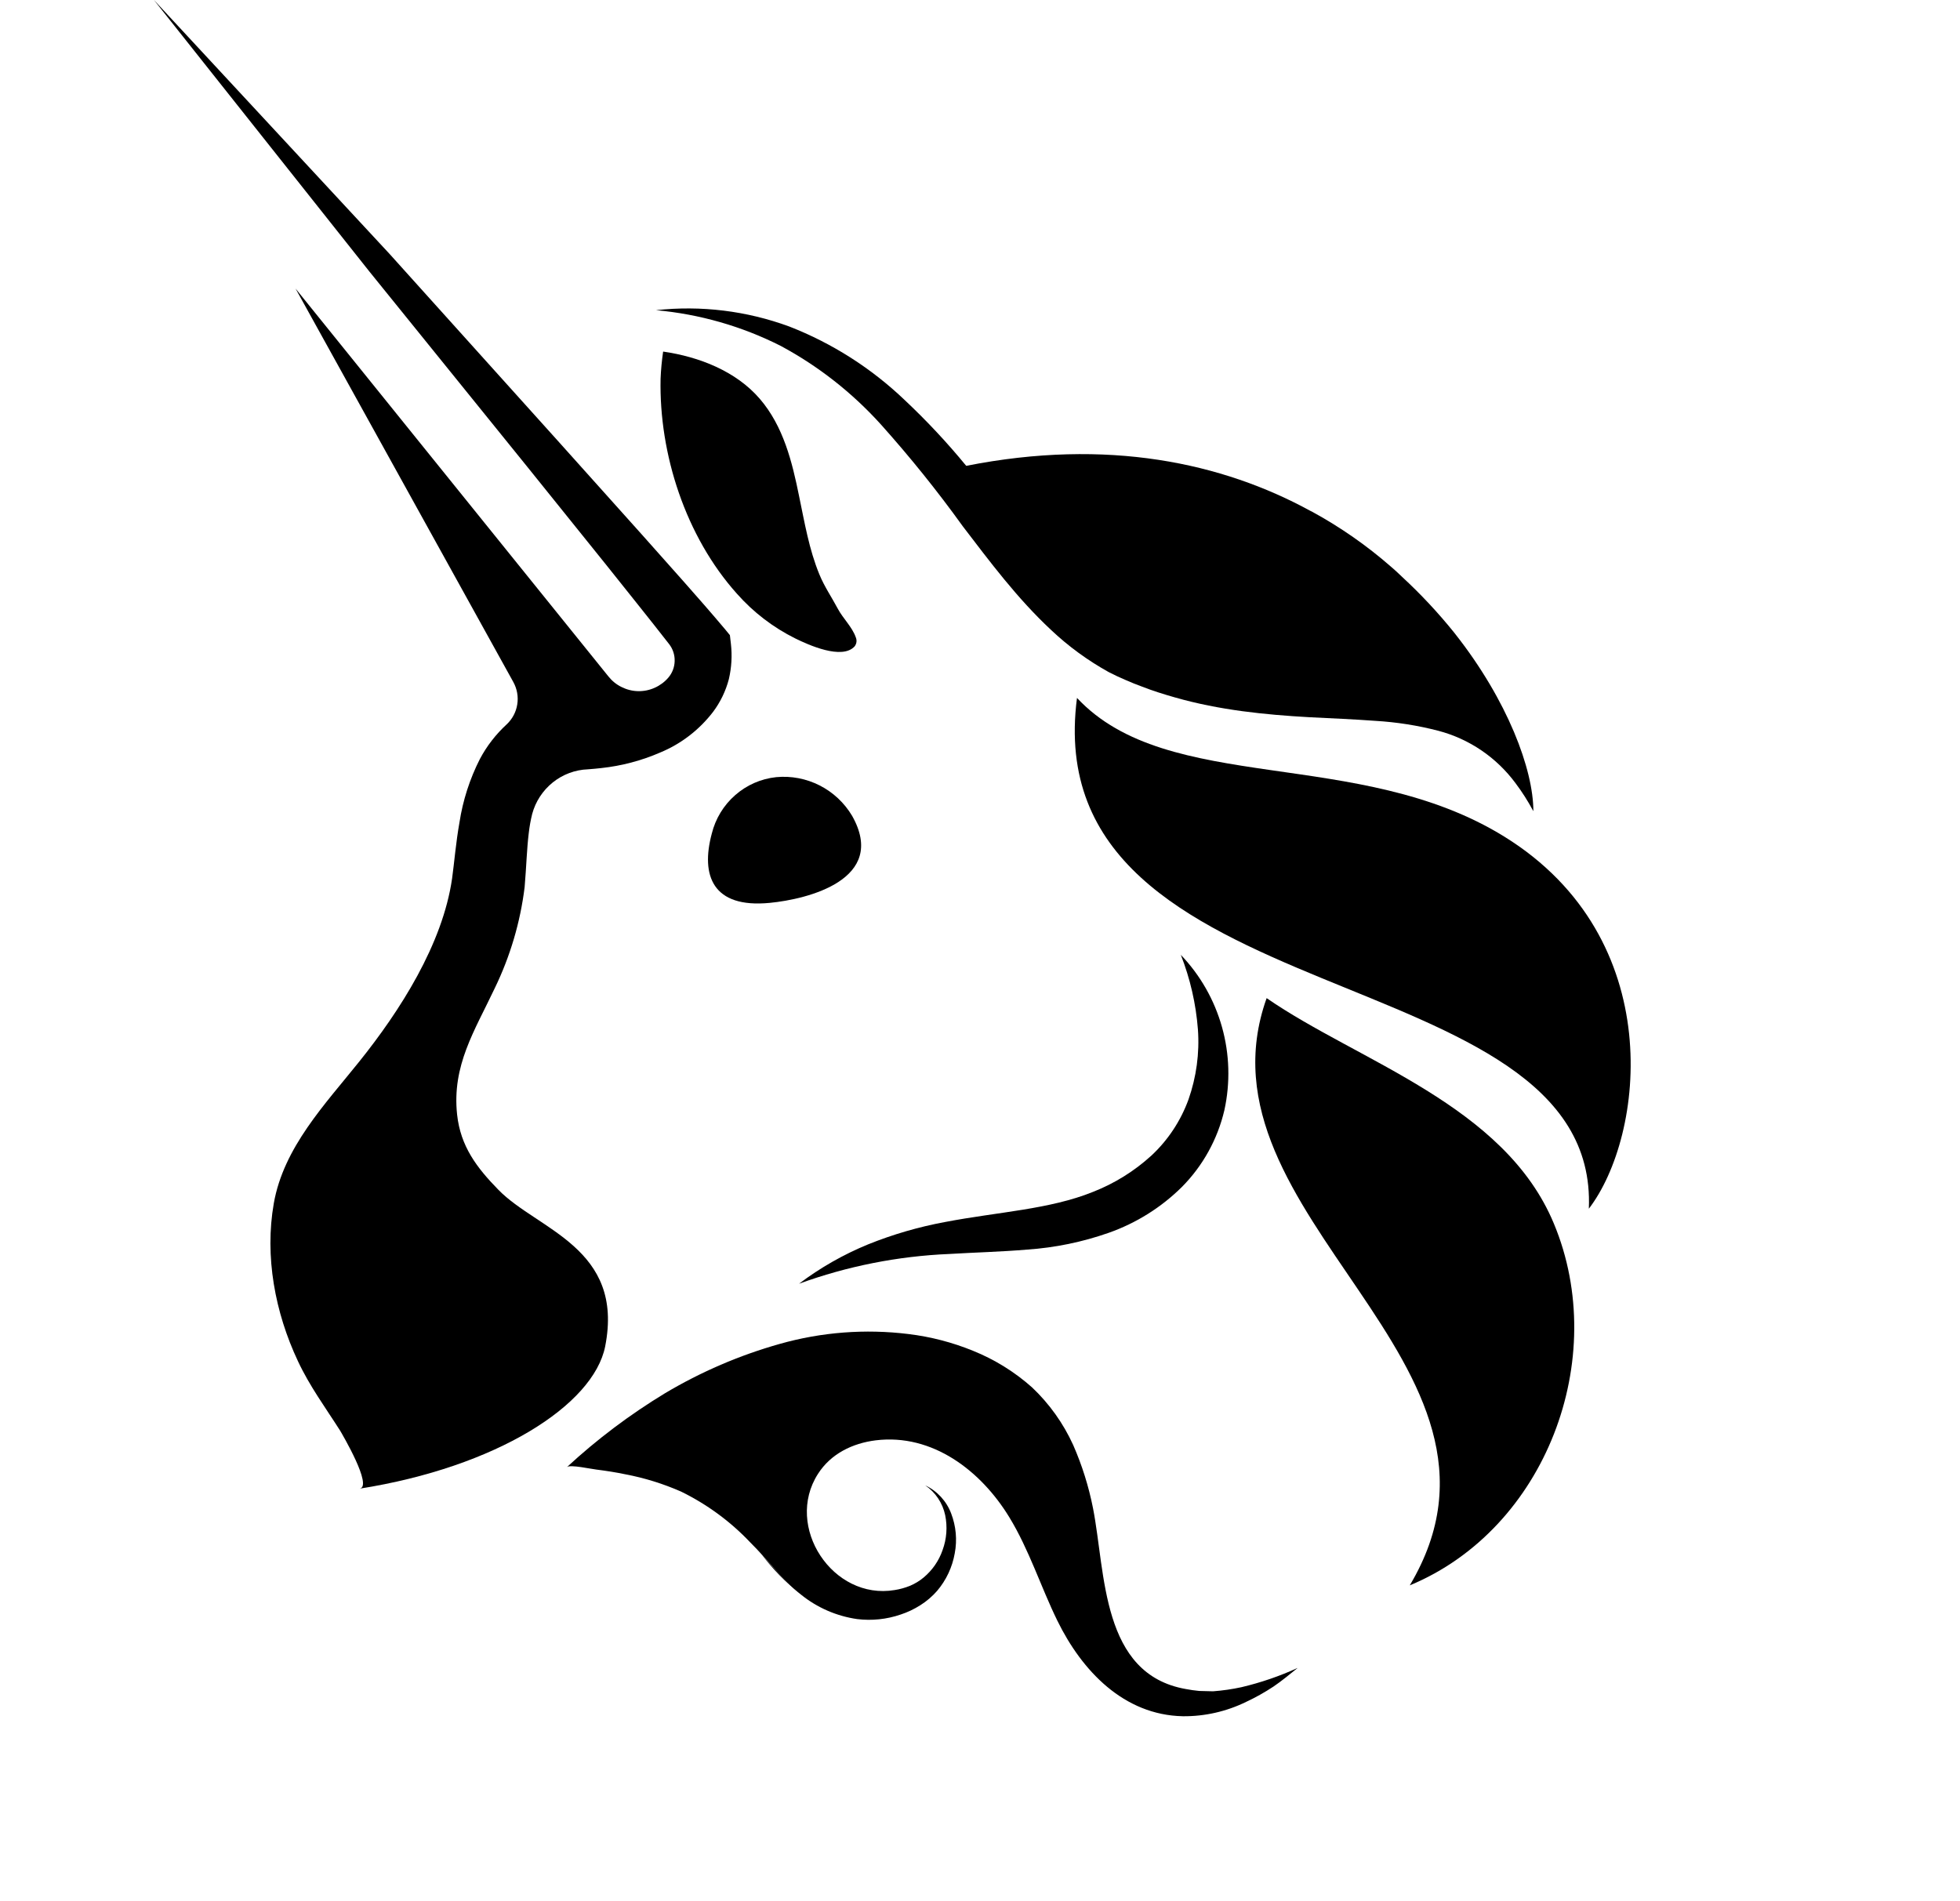
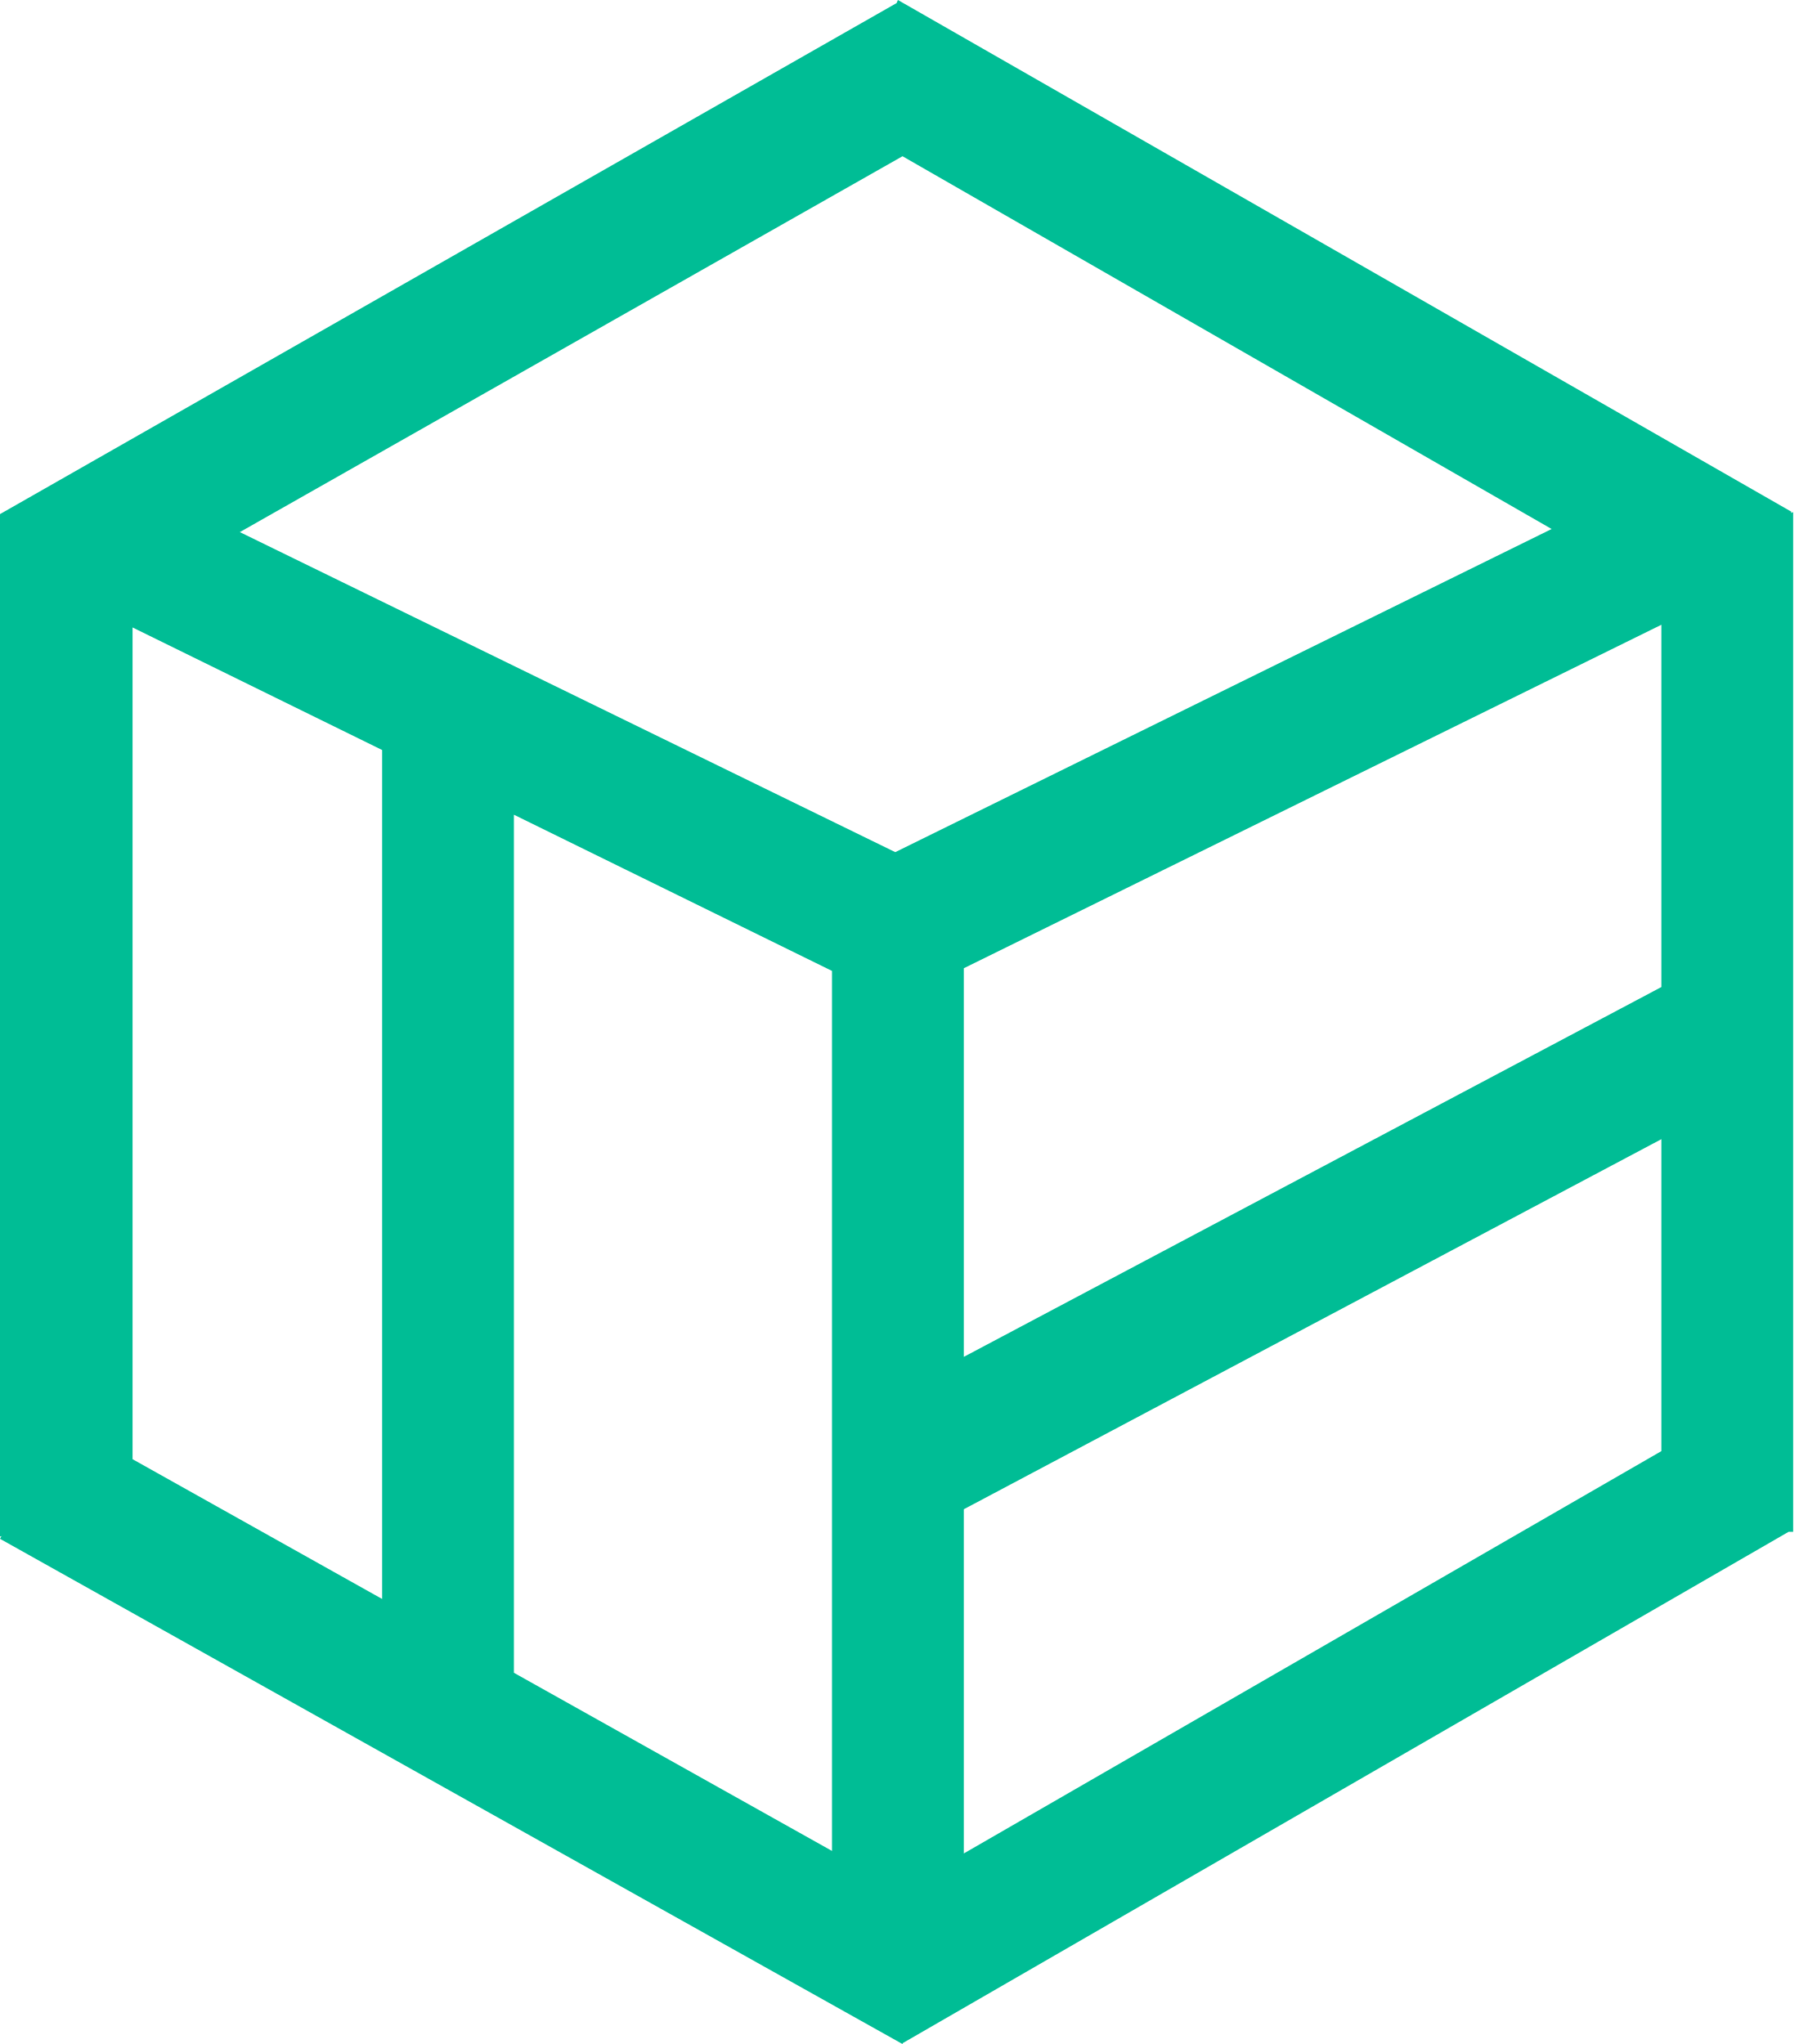
- <svg xmlns="http://www.w3.org/2000/svg" width="33" height="32" viewBox="0 0 33 32" fill="none">
-   <path d="M14.346 13.736C14.953 14.809 13.596 15.142 12.96 15.203C11.995 15.297 11.796 14.739 11.984 14.037C12.046 13.786 12.183 13.56 12.377 13.39C12.571 13.219 12.812 13.113 13.069 13.086C13.321 13.062 13.575 13.111 13.801 13.226C14.027 13.341 14.216 13.518 14.346 13.736Z" fill="black" />
-   <path d="M18.133 11.752C17.428 17.169 26.932 16.042 26.751 20.353C27.689 19.129 28.092 15.802 25.332 14.09C22.873 12.564 19.669 13.399 18.133 11.752Z" fill="black" />
-   <path d="M23.607 9.71C23.546 9.652 23.482 9.596 23.42 9.539C23.483 9.597 23.546 9.657 23.607 9.71Z" fill="black" />
-   <path d="M25.817 13.658L25.811 13.649C25.725 13.489 25.628 13.336 25.519 13.191C25.198 12.755 24.738 12.442 24.216 12.305C23.869 12.215 23.514 12.159 23.155 12.138C22.792 12.111 22.422 12.096 22.048 12.077C21.298 12.035 20.53 11.958 19.78 11.743C19.593 11.69 19.405 11.631 19.224 11.56C19.131 11.527 19.043 11.49 18.951 11.45C18.858 11.411 18.763 11.366 18.669 11.318C18.317 11.123 17.99 10.885 17.697 10.608C17.12 10.069 16.666 9.457 16.211 8.863C15.783 8.268 15.323 7.696 14.833 7.149C14.35 6.614 13.78 6.166 13.146 5.825C12.49 5.493 11.777 5.289 11.045 5.223C11.804 5.14 12.572 5.234 13.289 5.498C14.013 5.78 14.674 6.202 15.236 6.74C15.603 7.085 15.948 7.454 16.268 7.844C18.649 7.373 20.58 7.792 22.064 8.603L22.098 8.62C22.57 8.878 23.013 9.187 23.418 9.541C23.482 9.598 23.546 9.654 23.605 9.712C23.921 10.004 24.215 10.318 24.485 10.654L24.506 10.681C25.383 11.796 25.816 12.955 25.817 13.658Z" fill="black" />
-   <path d="M25.816 13.658L25.811 13.646L25.816 13.658Z" fill="black" />
-   <path d="M11.165 5.92C11.773 6.008 12.393 6.251 12.792 6.715C13.191 7.178 13.338 7.781 13.454 8.354C13.547 8.799 13.622 9.252 13.796 9.673C13.88 9.878 14.004 10.058 14.107 10.252C14.193 10.413 14.348 10.558 14.408 10.73C14.419 10.755 14.423 10.782 14.42 10.809C14.417 10.836 14.406 10.861 14.39 10.883C14.178 11.118 13.607 10.857 13.391 10.751C13.018 10.566 12.684 10.31 12.408 9.998C11.542 9.032 11.095 7.643 11.122 6.379C11.128 6.225 11.143 6.072 11.165 5.92Z" fill="black" />
-   <path d="M21.326 16.807C20.014 20.486 25.966 22.954 23.736 26.695C26.025 25.746 27.111 22.878 26.162 20.603C25.331 18.605 22.875 17.877 21.326 16.807Z" fill="black" />
-   <path d="M13.453 21.616C13.811 21.346 14.202 21.123 14.617 20.953C15.036 20.784 15.471 20.658 15.916 20.576C16.798 20.407 17.671 20.366 18.404 20.069C18.766 19.927 19.099 19.72 19.387 19.457C19.666 19.197 19.879 18.874 20.01 18.515C20.143 18.137 20.198 17.734 20.169 17.334C20.136 16.903 20.039 16.48 19.881 16.078C20.208 16.419 20.446 16.837 20.574 17.293C20.702 17.748 20.716 18.229 20.615 18.692C20.501 19.181 20.253 19.63 19.9 19.986C19.551 20.332 19.129 20.596 18.666 20.759C18.225 20.914 17.764 21.009 17.297 21.041C16.847 21.079 16.412 21.089 15.984 21.115C15.12 21.151 14.266 21.32 13.453 21.616Z" fill="black" />
-   <path d="M21.849 28.085C21.717 28.19 21.585 28.302 21.44 28.4C21.293 28.497 21.14 28.583 20.981 28.657C20.65 28.819 20.286 28.902 19.918 28.899C18.921 28.88 18.216 28.134 17.803 27.291C17.522 26.717 17.328 26.096 16.994 25.549C16.517 24.766 15.7 24.136 14.744 24.253C14.354 24.302 13.989 24.478 13.772 24.818C13.202 25.706 14.02 26.95 15.064 26.774C15.153 26.76 15.239 26.736 15.323 26.702C15.405 26.667 15.483 26.62 15.552 26.562C15.698 26.44 15.808 26.281 15.87 26.101C15.939 25.913 15.954 25.71 15.914 25.514C15.871 25.309 15.751 25.129 15.579 25.012C15.779 25.106 15.935 25.275 16.014 25.483C16.096 25.697 16.118 25.929 16.075 26.154C16.034 26.389 15.931 26.608 15.777 26.789C15.695 26.882 15.601 26.963 15.496 27.029C15.392 27.095 15.281 27.148 15.165 27.186C14.93 27.267 14.679 27.293 14.432 27.263C14.085 27.213 13.758 27.071 13.485 26.85C13.163 26.594 12.923 26.259 12.631 25.971C12.297 25.618 11.902 25.329 11.467 25.116C11.166 24.984 10.852 24.886 10.529 24.825C10.367 24.791 10.203 24.766 10.039 24.745C9.964 24.738 9.596 24.656 9.545 24.704C10.052 24.235 10.605 23.819 11.195 23.461C11.801 23.1 12.451 22.82 13.13 22.629C13.833 22.43 14.569 22.374 15.294 22.463C15.668 22.508 16.034 22.603 16.382 22.745C16.747 22.892 17.084 23.101 17.378 23.363C17.668 23.638 17.903 23.967 18.069 24.332C18.219 24.674 18.331 25.031 18.403 25.397C18.617 26.492 18.538 28.19 19.966 28.441C20.04 28.455 20.115 28.466 20.191 28.473L20.424 28.479C20.585 28.467 20.744 28.444 20.901 28.41C21.227 28.333 21.545 28.224 21.849 28.085Z" fill="black" />
-   <path d="M13.553 26.891L13.516 26.861L13.553 26.891Z" fill="black" />
-   <path d="M12.272 11.434C12.22 11.634 12.129 11.823 12.005 11.988C11.773 12.29 11.467 12.526 11.116 12.671C10.801 12.808 10.467 12.896 10.125 12.933C10.051 12.942 9.974 12.948 9.9 12.954C9.684 12.962 9.476 13.039 9.307 13.175C9.138 13.311 9.016 13.497 8.96 13.707C8.934 13.812 8.915 13.918 8.903 14.024C8.869 14.301 8.863 14.589 8.833 14.938C8.76 15.531 8.589 16.107 8.328 16.644C7.989 17.362 7.608 17.94 7.696 18.767C7.754 19.304 8.028 19.663 8.392 20.035C9.048 20.709 10.517 21.01 10.189 22.672C9.991 23.663 8.354 24.704 6.054 25.067C6.283 25.032 5.76 24.148 5.728 24.092C5.481 23.704 5.211 23.338 5.015 22.917C4.631 22.101 4.453 21.156 4.61 20.262C4.776 19.32 5.47 18.598 6.046 17.879C6.733 17.023 7.453 15.901 7.612 14.79C7.649 14.521 7.676 14.184 7.736 13.848C7.793 13.477 7.909 13.117 8.079 12.782C8.195 12.563 8.348 12.365 8.531 12.197C8.626 12.108 8.689 11.99 8.709 11.861C8.73 11.732 8.706 11.6 8.643 11.485L4.976 4.859L10.243 11.389C10.303 11.465 10.379 11.527 10.466 11.569C10.552 11.612 10.646 11.636 10.743 11.638C10.839 11.64 10.934 11.621 11.023 11.581C11.111 11.542 11.189 11.484 11.252 11.411C11.319 11.333 11.357 11.234 11.359 11.131C11.362 11.028 11.329 10.927 11.266 10.846C10.922 10.404 10.558 9.954 10.206 9.511L8.88 7.863L6.22 4.573L2.592 0L6.561 4.278L9.393 7.424L10.806 9C11.275 9.53 11.743 10.044 12.212 10.601L12.289 10.695L12.306 10.841C12.329 11.039 12.317 11.24 12.272 11.434Z" fill="black" />
-   <path d="M13.486 26.847C13.231 26.649 13.005 26.417 12.812 26.158C13.019 26.405 13.244 26.635 13.486 26.847Z" fill="black" />
+ <svg xmlns="http://www.w3.org/2000/svg" width="44" height="50" viewBox="0 0 44 50" fill="none">
+   <path d="M9.346 42.54V15.034L12.569 16.695V42.559L9.346 42.54ZM20.349 48.519V21.232L23.573 21.289V48.519H20.349ZM0 37.585V12.576L3.242 10.991V36.855L0 37.585ZM21.348 24.241L0.398 13.952L4.168 12.187L22.746 21.26L21.357 24.241H21.348ZM42.239 15.404L20.674 3.018L21.961 0L43.816 12.519L42.248 15.404H42.239ZM22.072 50L0 37.642L1.565 34.755L23.476 47.029L22.072 50ZM2.51 14.92L0 12.576L21.961 0.057L23.494 3.016L2.51 14.92ZM40.634 37.462V13.667L43.857 12.528V37.471L40.634 37.462ZM22.169 37.654L20.688 34.721L41.486 23.693L42.968 26.628L22.169 37.664V37.654ZM21.475 24.718L20.085 21.737L41.389 11.247L42.778 14.227L21.475 24.718ZM22.075 49.99L20.664 47.017L41.752 34.852L43.86 37.405L22.075 49.981V49.99Z" fill="#00BD95" />
</svg>
